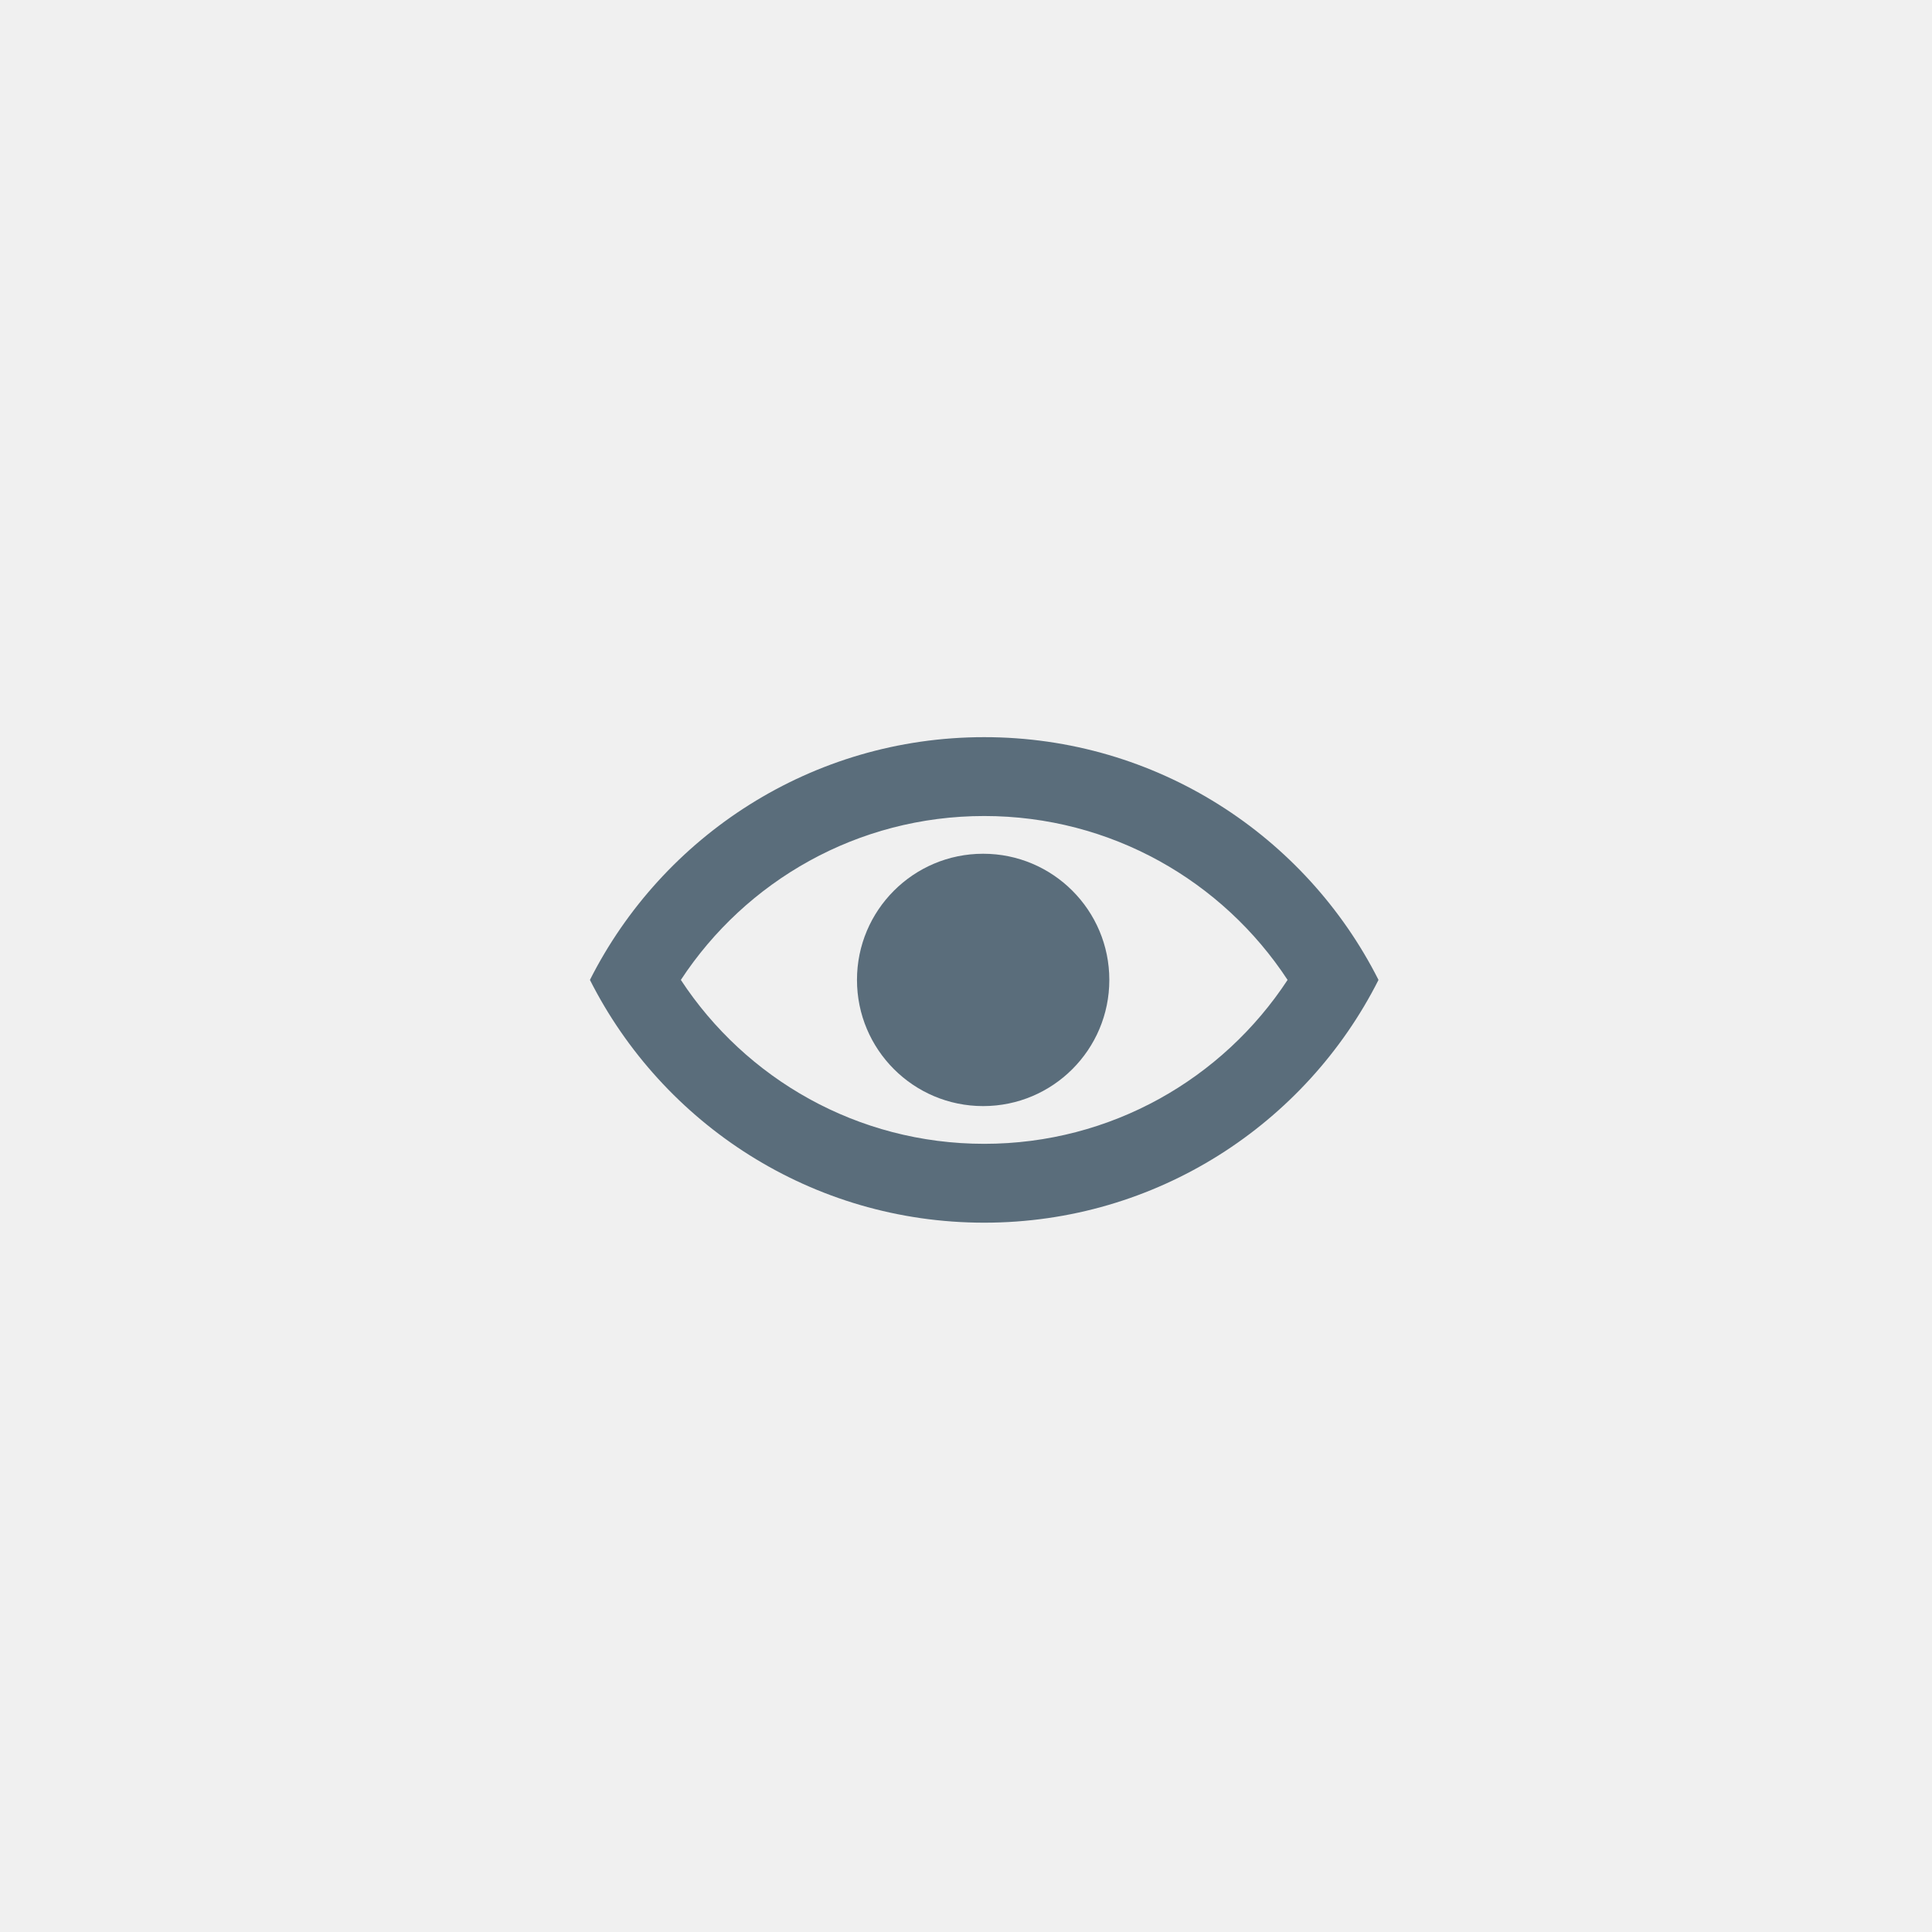
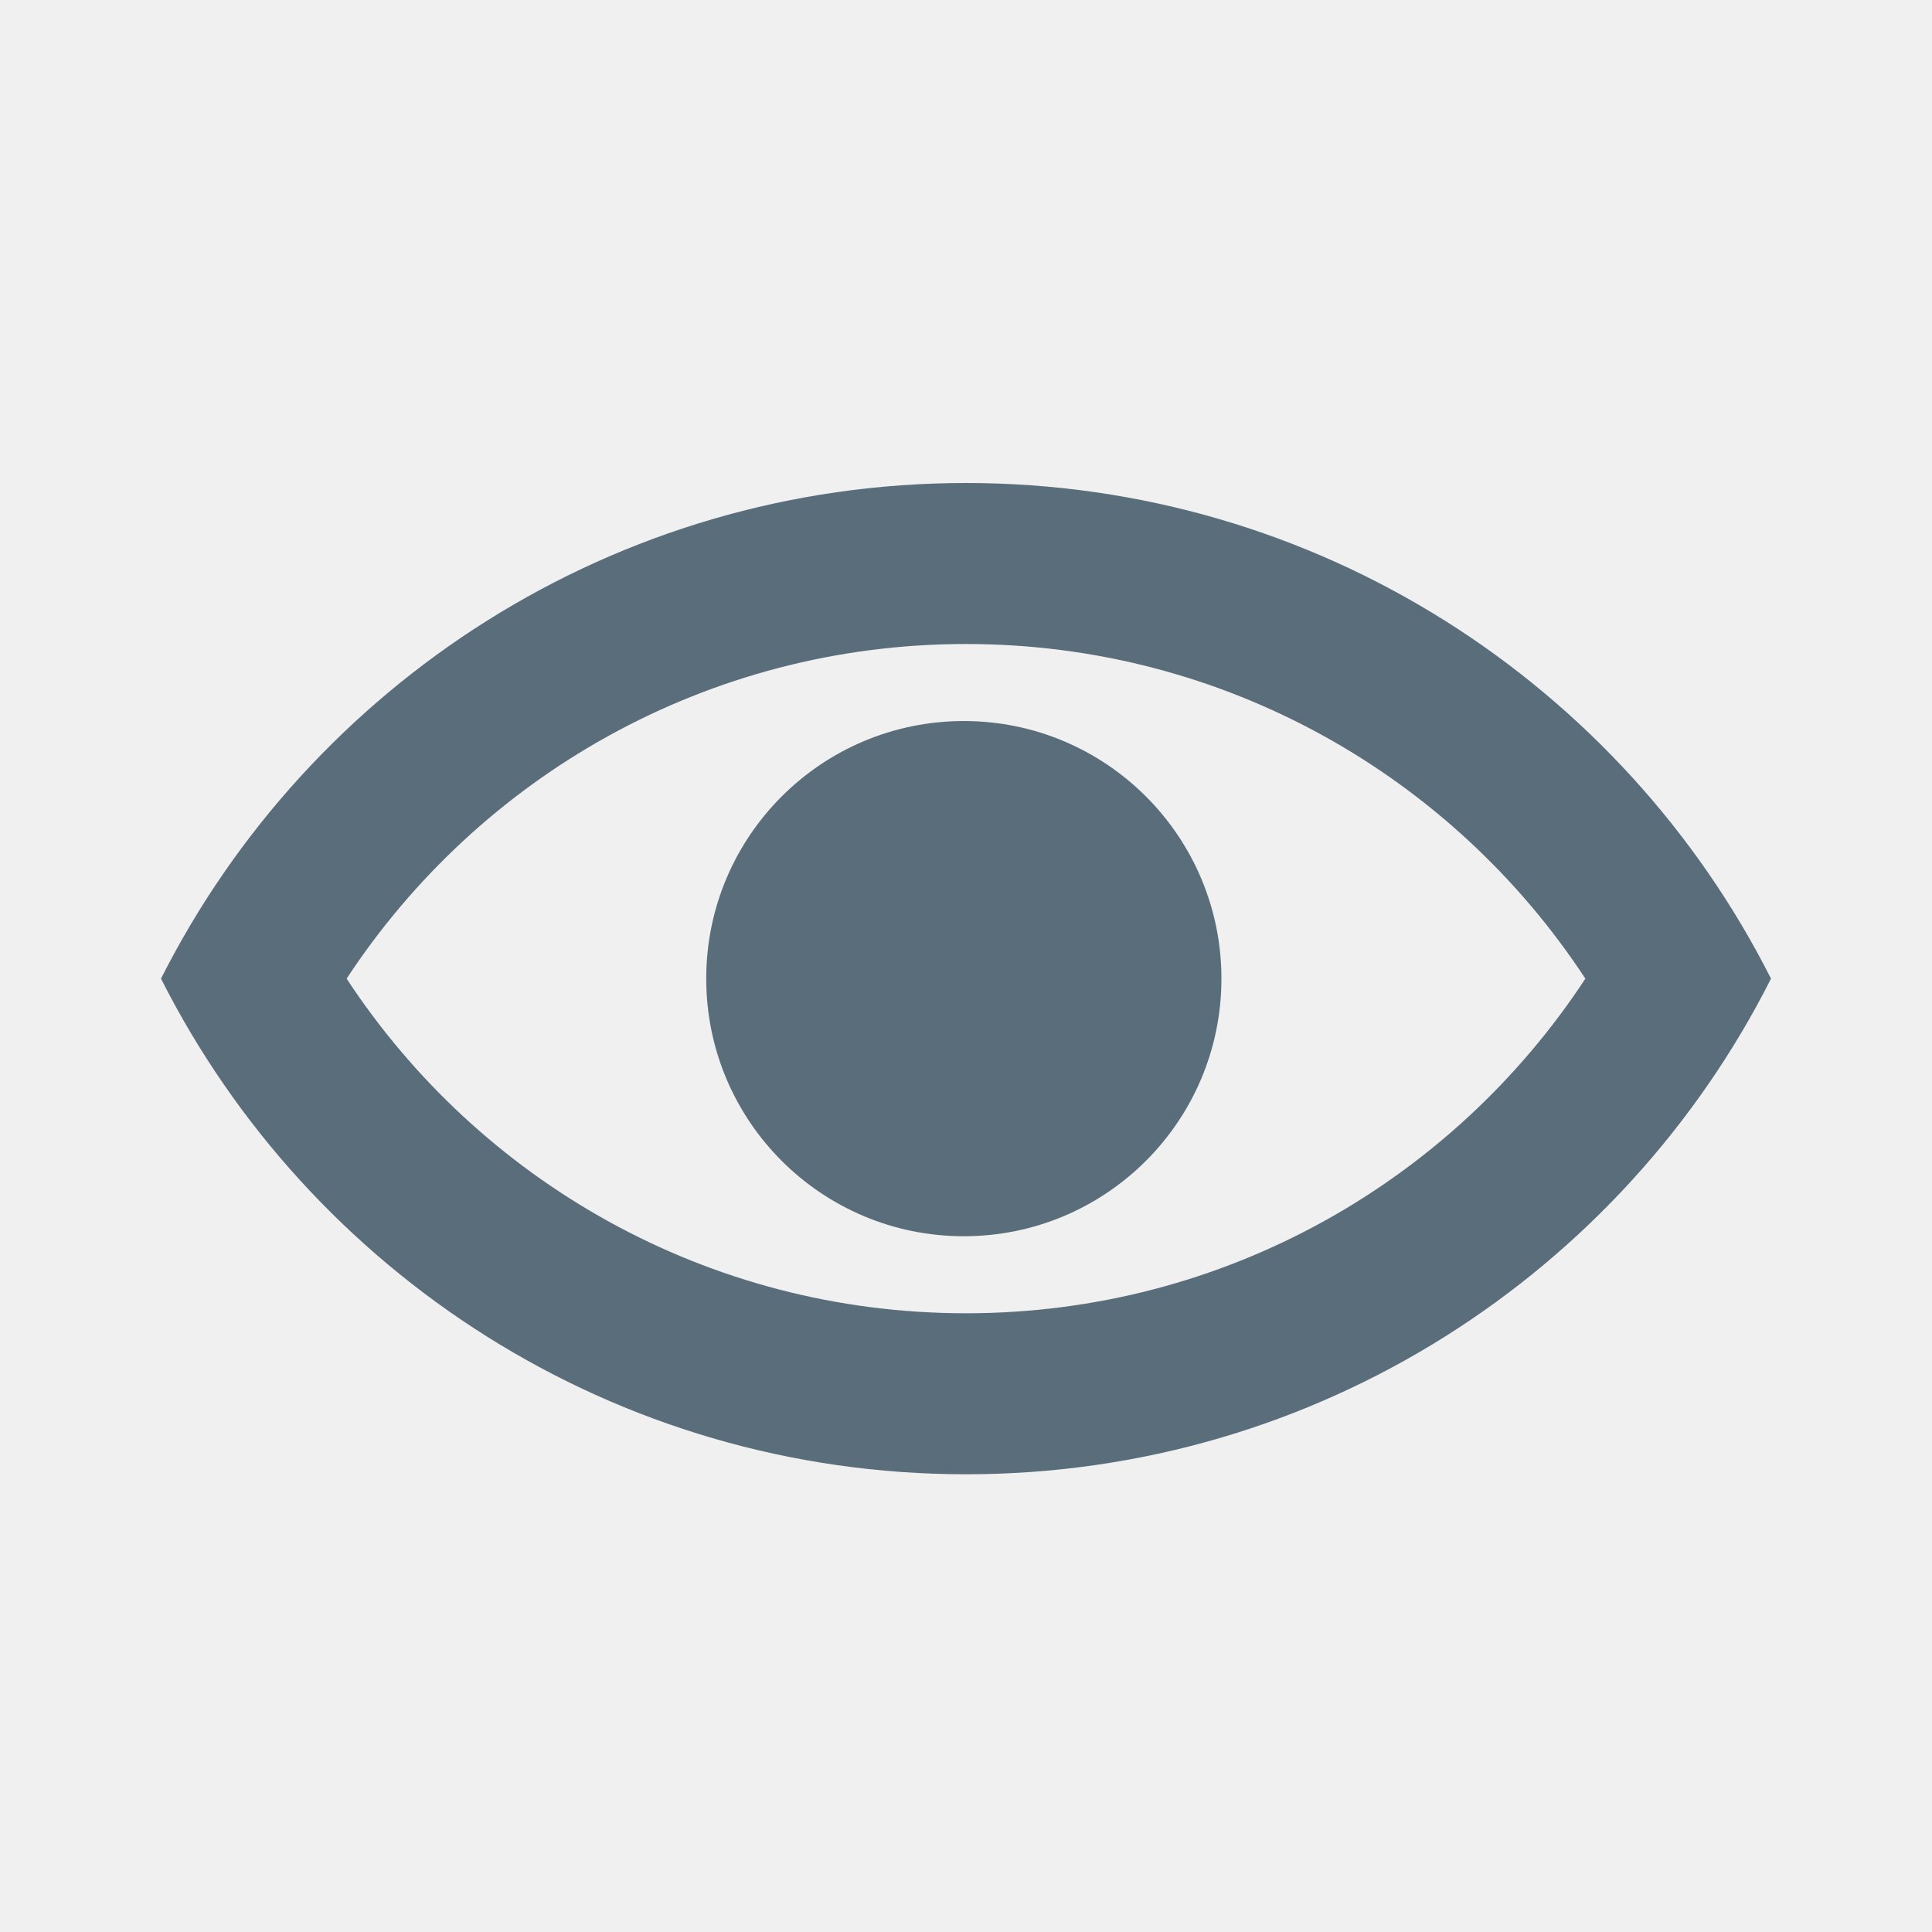
- <svg xmlns="http://www.w3.org/2000/svg" width="49" height="49" viewBox="0 0 49 49" fill="none">
-   <g clip-path="url(#clip0)">
-     <path d="M28.135 24.853C28.135 26.62 26.702 28.053 24.935 28.053C23.167 28.053 21.735 26.62 21.735 24.853C21.735 23.086 23.167 21.653 24.935 21.653C26.702 21.653 28.135 23.086 28.135 24.853Z" fill="#5A6D7B" />
-     <path fill-rule="evenodd" clip-rule="evenodd" d="M24.962 29.01C21.746 29.01 18.913 27.36 17.268 24.853C18.913 22.346 21.746 20.696 24.962 20.696C28.178 20.696 31.011 22.346 32.656 24.853C31.011 27.36 28.178 29.01 24.962 29.01ZM24.962 18.696C29.333 18.696 33.118 21.201 34.962 24.853C33.118 28.505 29.333 31.01 24.962 31.01C20.591 31.01 16.806 28.505 14.962 24.853C16.806 21.201 20.591 18.696 24.962 18.696Z" fill="#5A6D7B" />
-   </g>
-   <defs>
-     <clipPath id="clip0">
-       <rect width="48" height="48" fill="white" transform="translate(0.962036 0.695801)" />
-     </clipPath>
-   </defs>
+ <svg xmlns="http://www.w3.org/2000/svg" width="24" height="24" viewBox="0 0 24 24" fill="none">
+   <path d="M15.173 12.157C15.173 13.925 13.74 15.357 11.973 15.357C10.205 15.357 8.773 13.925 8.773 12.157C8.773 10.39 10.205 8.957 11.973 8.957C13.74 8.957 15.173 10.39 15.173 12.157Z" fill="#5A6D7B" />
+   <path fill-rule="evenodd" clip-rule="evenodd" d="M12 16.314C8.784 16.314 5.951 14.664 4.306 12.157C5.951 9.651 8.784 8 12 8C15.216 8 18.049 9.65 19.694 12.157C18.049 14.664 15.216 16.314 12 16.314ZM12 6C16.371 6 20.156 8.505 22 12.157C20.157 15.809 16.371 18.314 12 18.314C7.629 18.314 3.844 15.81 2 12.157C3.844 8.505 7.629 6 12 6Z" fill="#5A6D7B" />
</svg>
